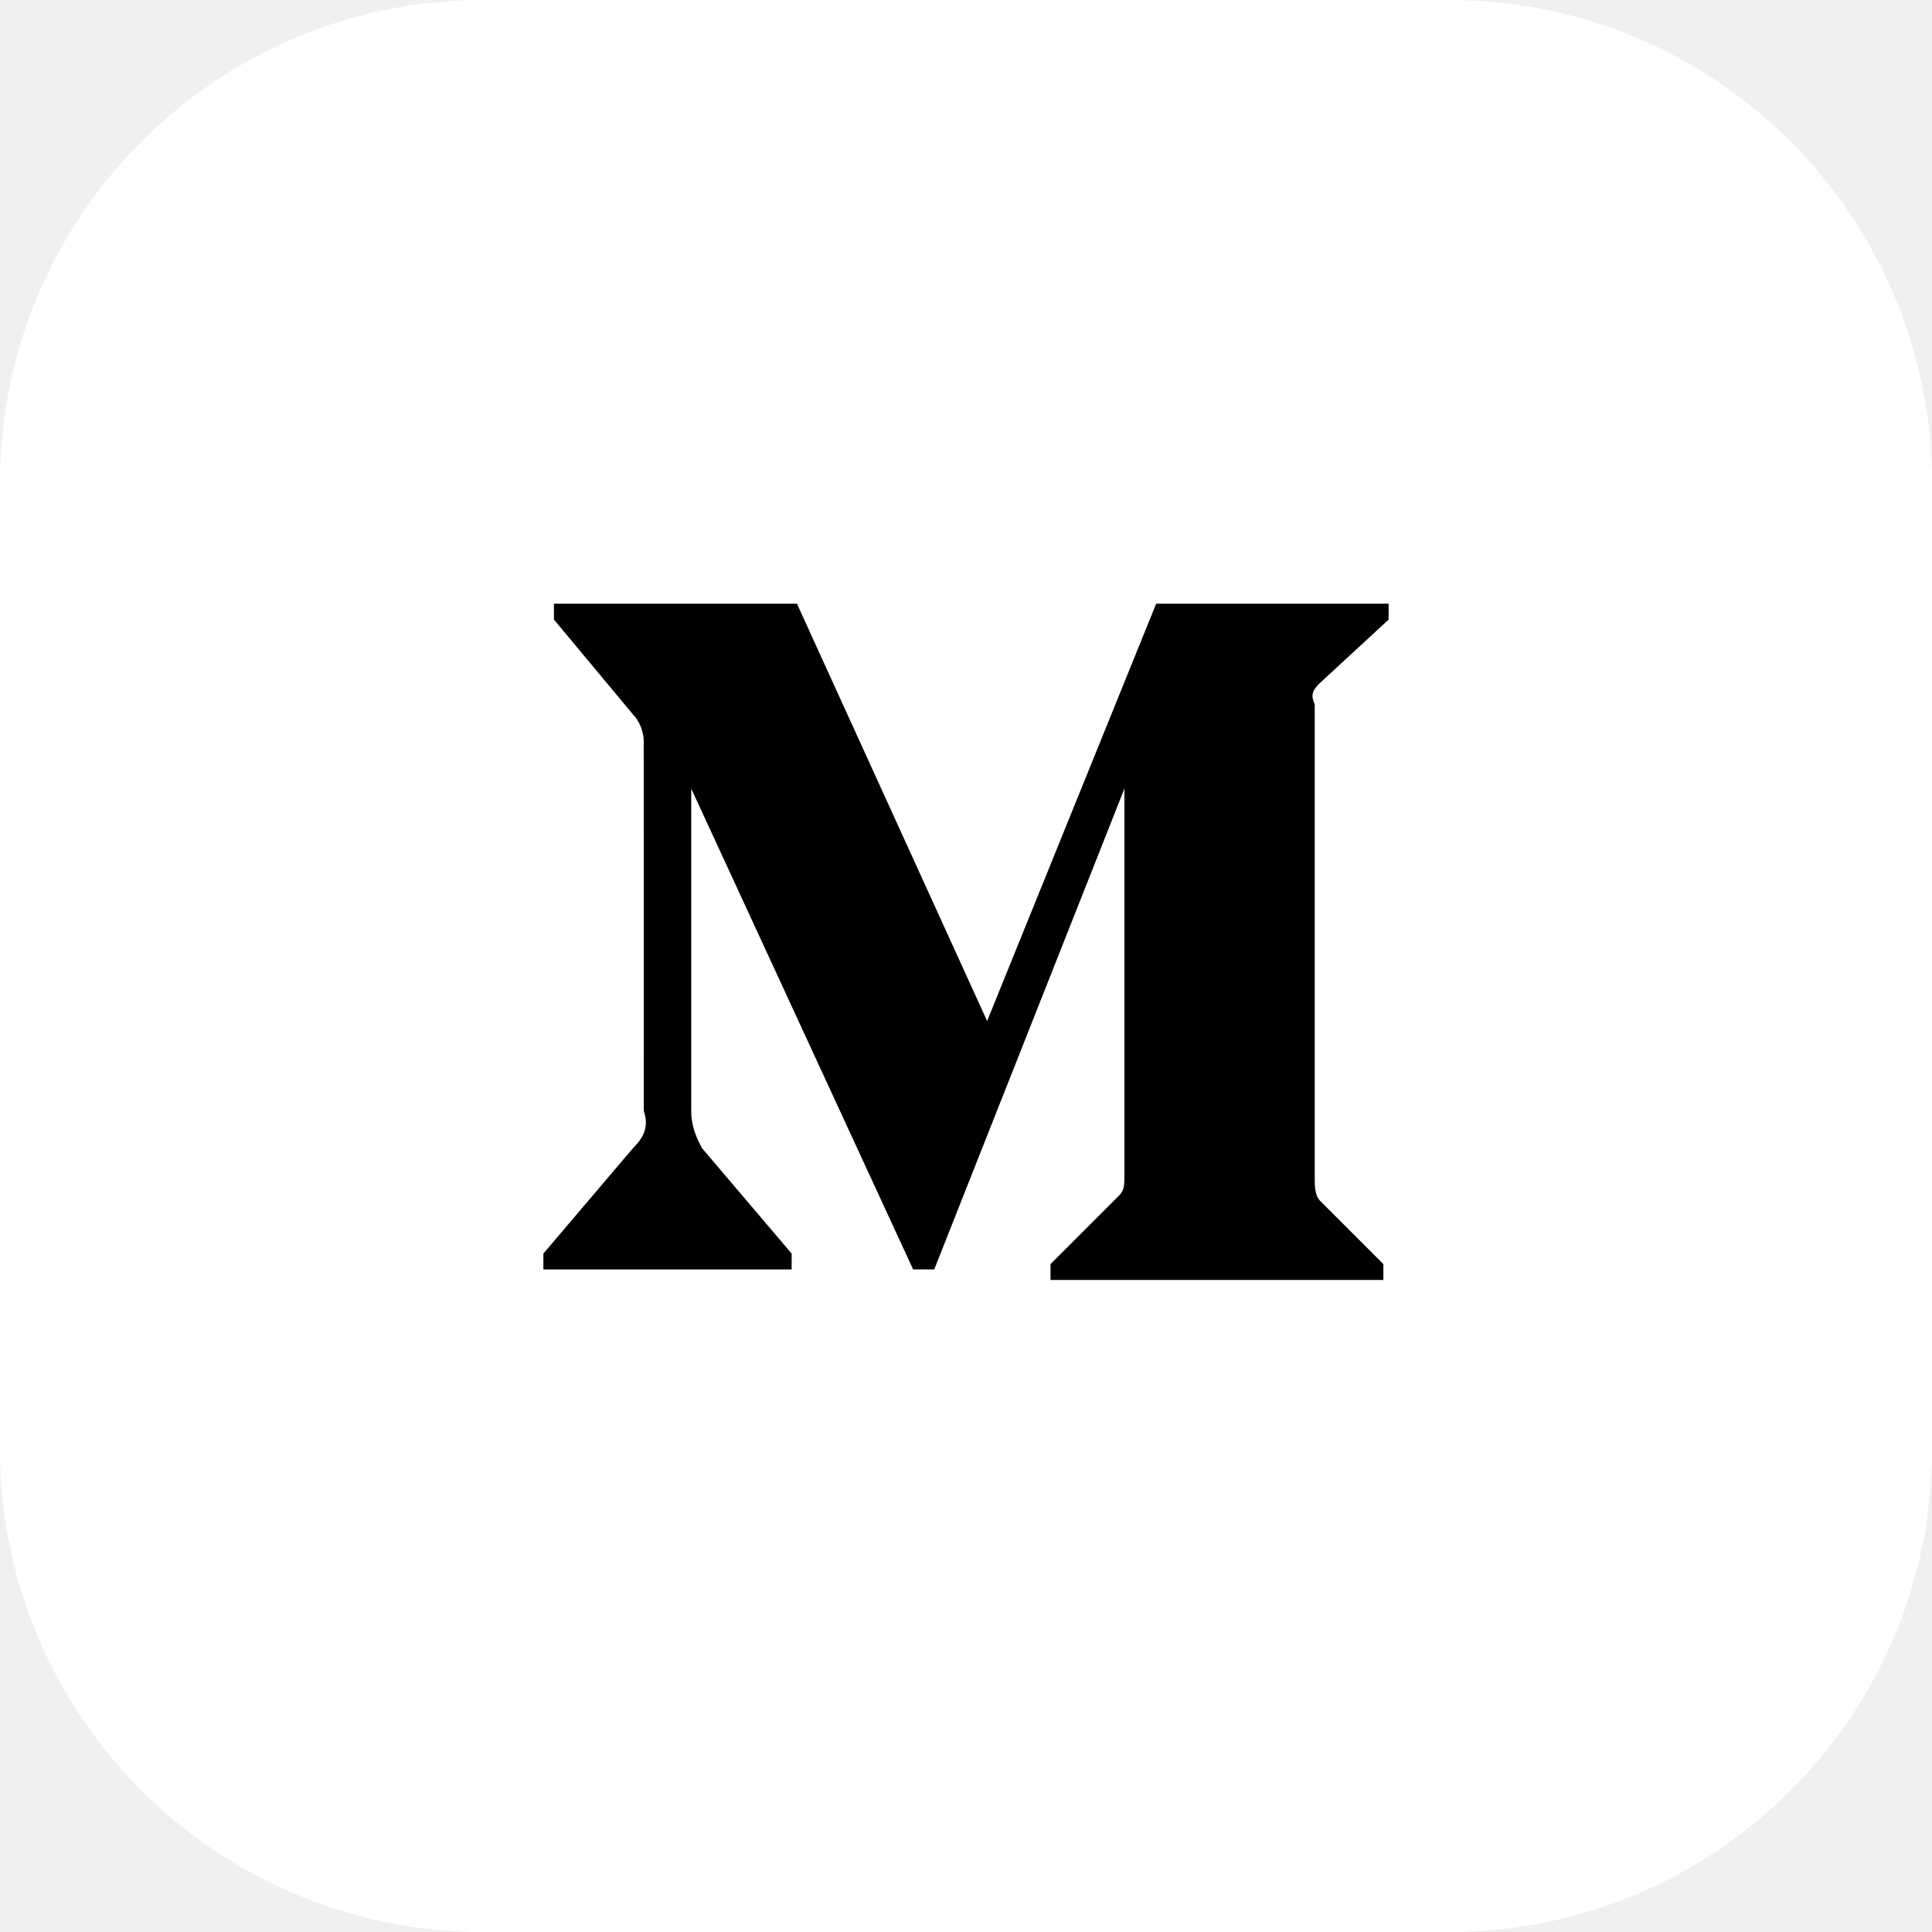
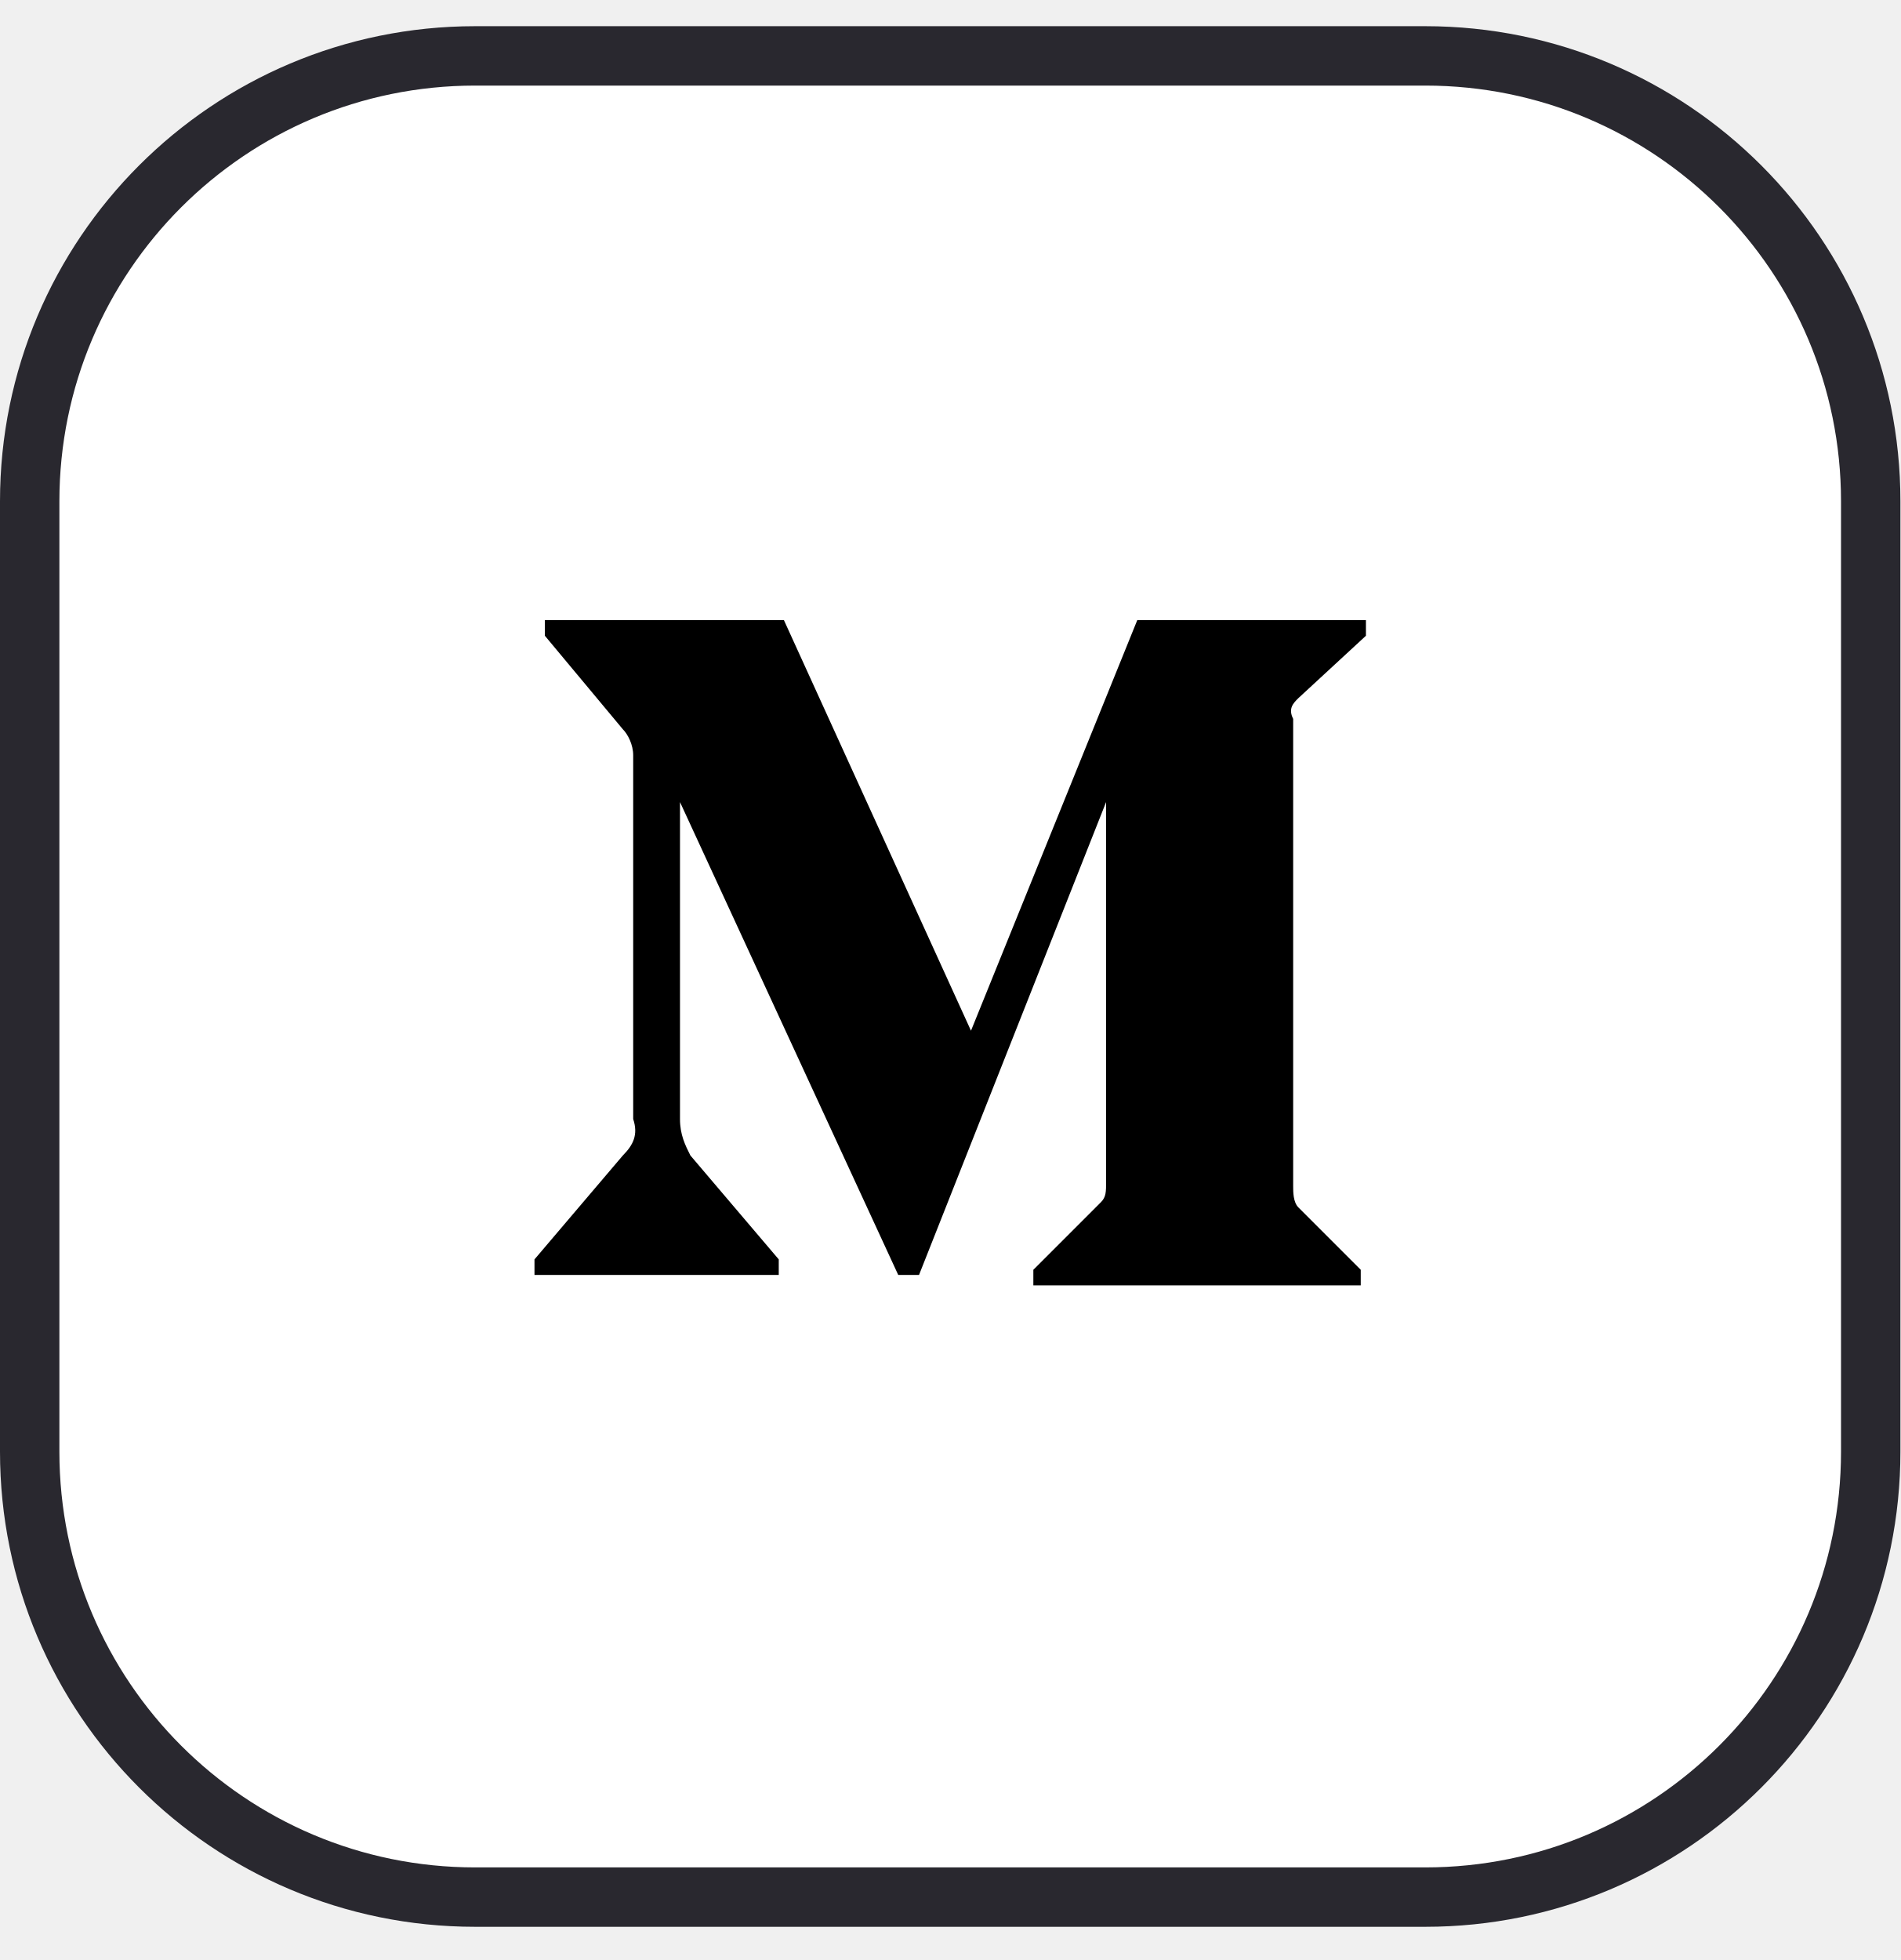
- <svg xmlns="http://www.w3.org/2000/svg" fill="none" height="32" viewBox="0 0 32 32" width="32">
-   <rect fill="#fff" height="32" rx="8" width="32" />
-   <path d="m10.662 12.275c0-.175-.087-.35-.175-.438l-1.312-1.575v-.263h4.025l3.15 6.912 2.8-6.912h3.85v.263l-1.137 1.05c-.087.087-.175.175-.087.35v7.875c0 .087 0 .263.087.35l1.05 1.05v.263h-5.513v-.263l1.137-1.137c.087-.087.087-.175.087-.35v-6.388l-3.15 7.963h-.35l-3.675-7.963v5.338c0 .263.087.438.175.613l1.488 1.75v.263h-4.112v-.263l1.488-1.75c.175-.175.263-.35.175-.613z" fill="#000" />
+ <svg xmlns="http://www.w3.org/2000/svg" width="32" height="33" viewBox="0 0 32 33" fill="none">
+   <g id="Dis">
+     <rect id="Rectangle 2058" x="0.5" y="0.941" width="31" height="31" rx="7.5" fill="white" stroke="#29282F" />
+     <path id="medium" d="M10.662 12.716C10.662 12.541 10.575 12.366 10.488 12.279L9.175 10.704V10.441H13.2L16.35 17.354L19.15 10.441H23V10.704L21.863 11.754C21.775 11.841 21.688 11.929 21.775 12.104V19.979C21.775 20.066 21.775 20.241 21.863 20.329L22.913 21.379V21.641H17.4V21.379L18.538 20.241C18.625 20.154 18.625 20.066 18.625 19.891V13.504L15.475 21.466H15.125L11.45 13.504V18.841C11.45 19.104 11.537 19.279 11.625 19.454L13.113 21.204V21.466H9V21.204L10.488 19.454C10.662 19.279 10.75 19.104 10.662 18.841V12.716Z" fill="black" />
+   </g>
</svg>
